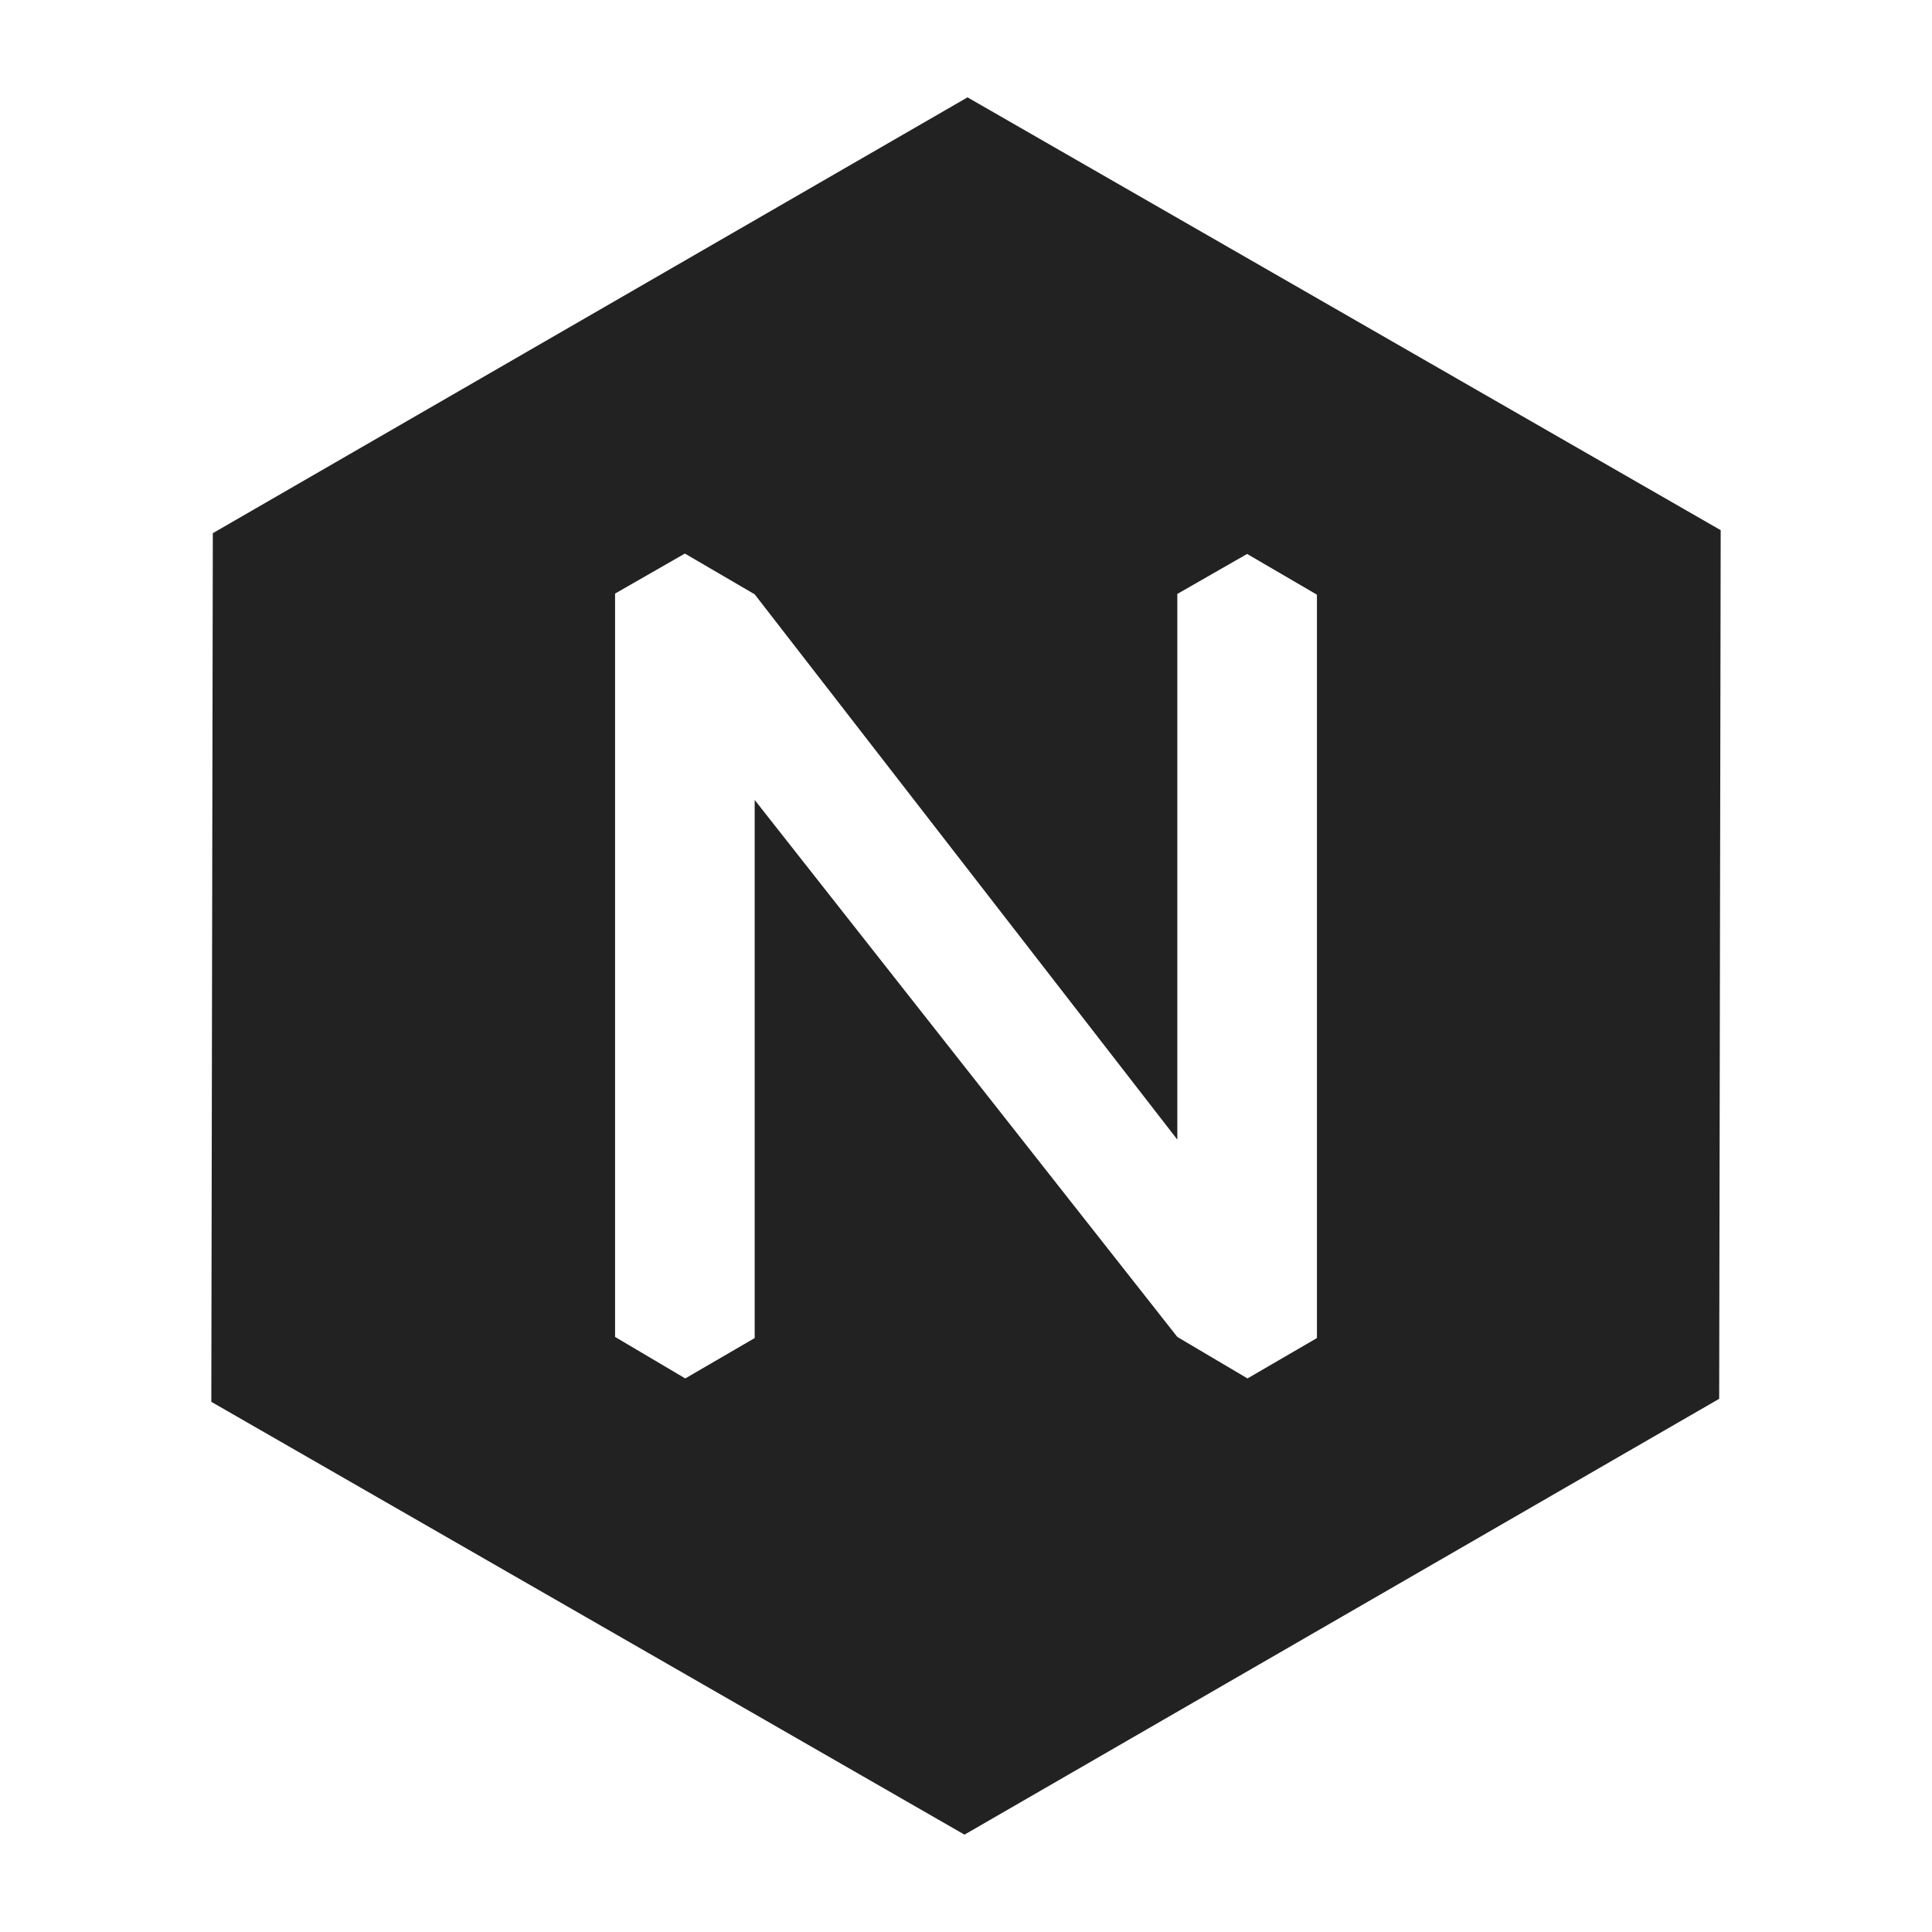
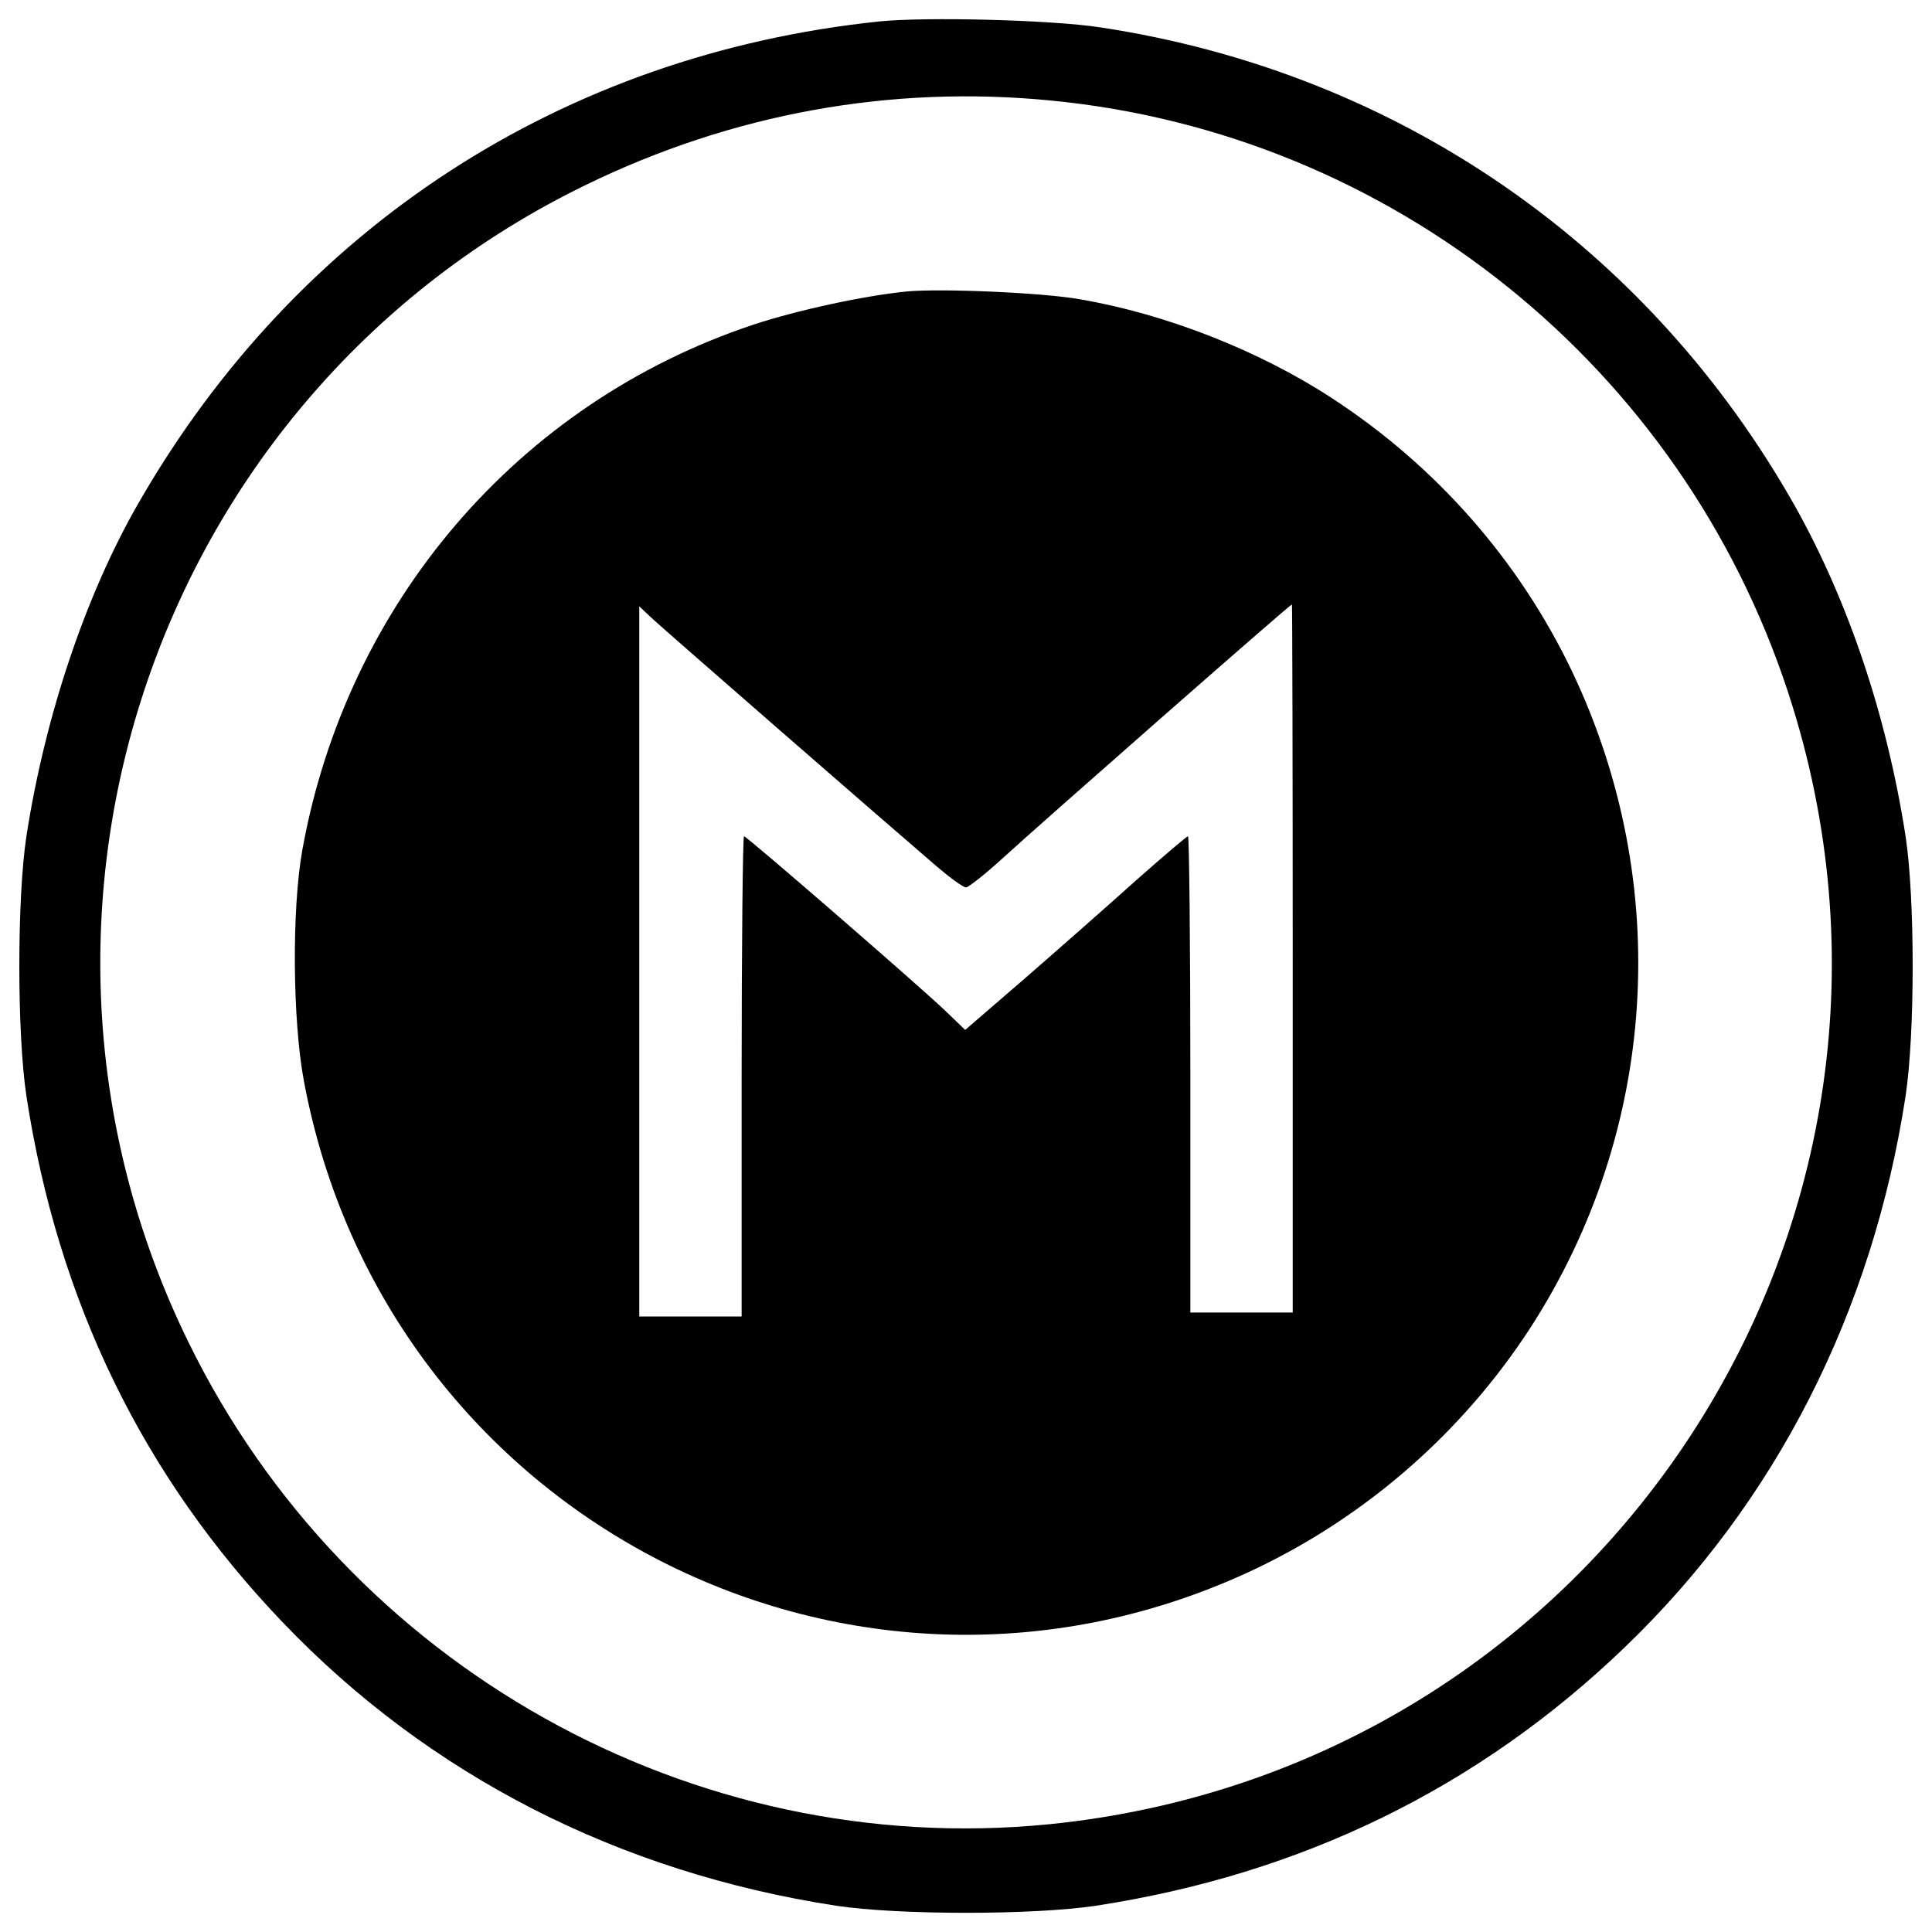
- <svg xmlns="http://www.w3.org/2000/svg" xml:space="preserve" enable-background="new 0 0 512 512" viewBox="0 0 512 512" height="512px" width="512px" y="0px" x="0px" id="NexT" version="1.1">
-   <defs id="defs3388" />
-   <path style="fill:#222222;fill-opacity:1" id="path3384" d="M 256.4,25.8 56.4,141.3 56,371.5 255.6,486.2 455.6,370.7 456,140.5 Z m 92.6,328.8 -18.4,10.7 -18.6,-11 0,0 -112,-142.3 0,142.6 -18.4,10.7 -18.6,-11 0,-197 18.5,-10.6 18.5,10.8 0,0 112,144.5 0,-144.6 18.5,-10.6 18.5,10.8 z" />
+ <svg xmlns="http://www.w3.org/2000/svg" version="1.1" x="0px" y="0px" viewBox="0 0 1000 1000" enable-background="new 0 0 1000 1000" xml:space="preserve">
+   <g>
+     <g transform="translate(0,511) scale(0.1,-0.1)">
+       <path d="M4551.8,4999.1C2911.6,4828,1534.4,3931.5,715.3,2503.3C442.3,2028.6,232.4,1401,136.7,781.7C87.8,457.7,87.8-239.1,136.7-563c163-1063.5,603.1-1968.1,1326.4-2724c755.9-790.5,1737.9-1293.8,2864.6-1467c324-48.9,1020.8-48.9,1344.7,0c1065.6,163,1982.4,611.2,2738.3,1338.6C9191-2665.7,9692.2-1681.6,9863.3-563c48.9,324,48.9,1020.8,0,1344.7c-95.8,617.3-293.4,1208.2-568.4,1701.3c-762,1354.9-2061.9,2253.4-3602.2,2485.7C5438,5007.3,4794.2,5023.6,4551.8,4999.1z M5440.1,4589.6C7204.5,4418.5,8704,3212.3,9256.2,1523.3c892.4-2728.1-963.7-5568.3-3826.3-5855.6c-1847.9-183.4-3634.8,817-4455.8,2497.9c-1085.9,2220.8-161,4910.2,2059.8,5988C3791.8,4522.4,4610.9,4671.1,5440.1,4589.6z" />
+       <path d="M4694.4,3601.5c-224.1-22.4-572.5-97.8-798.7-173.2C2681.4,3022.8,1795.1,1987.8,1564.9,710.4c-55-305.6-50.9-880.2,8.1-1196c423.8-2269.7,2854.4-3512.5,4930.6-2522.3c574.6,275.1,1067.6,707,1416,1242.8c660.1,1018.7,741.6,2298.2,218,3398.4c-275.1,576.6-705,1065.6-1246.9,1418c-374.9,244.5-857.7,434-1299.9,509.4C5399.3,3595.4,4871.6,3617.8,4694.4,3601.5z M6691.1,150.1v-1833.7h-264.9h-264.9V-451c0,678.5-6.1,1232.6-12.2,1232.6c-6.1,0-128.3-103.9-271-230.2C5737.5,425.1,5480.8,199,5309.7,50.2l-313.8-271L4892-120.9C4757.6,7.4,3865.2,781.7,3850.9,781.7c-6.1,0-12.2-558.3-12.2-1242.8V-1704h-264.9h-264.9V133.8v1837.7l67.2-63.2c61.1-57,1202.1-1051.3,1473.1-1283.6c69.3-59.1,136.5-108,150.8-108c12.2,0,97.8,67.2,189.5,150.8c177.3,163,1487.3,1314.1,1497.5,1314.1C6689,1983.7,6691.1,1158.6,6691.1,150.1z" />
+     </g>
+   </g>
</svg>
